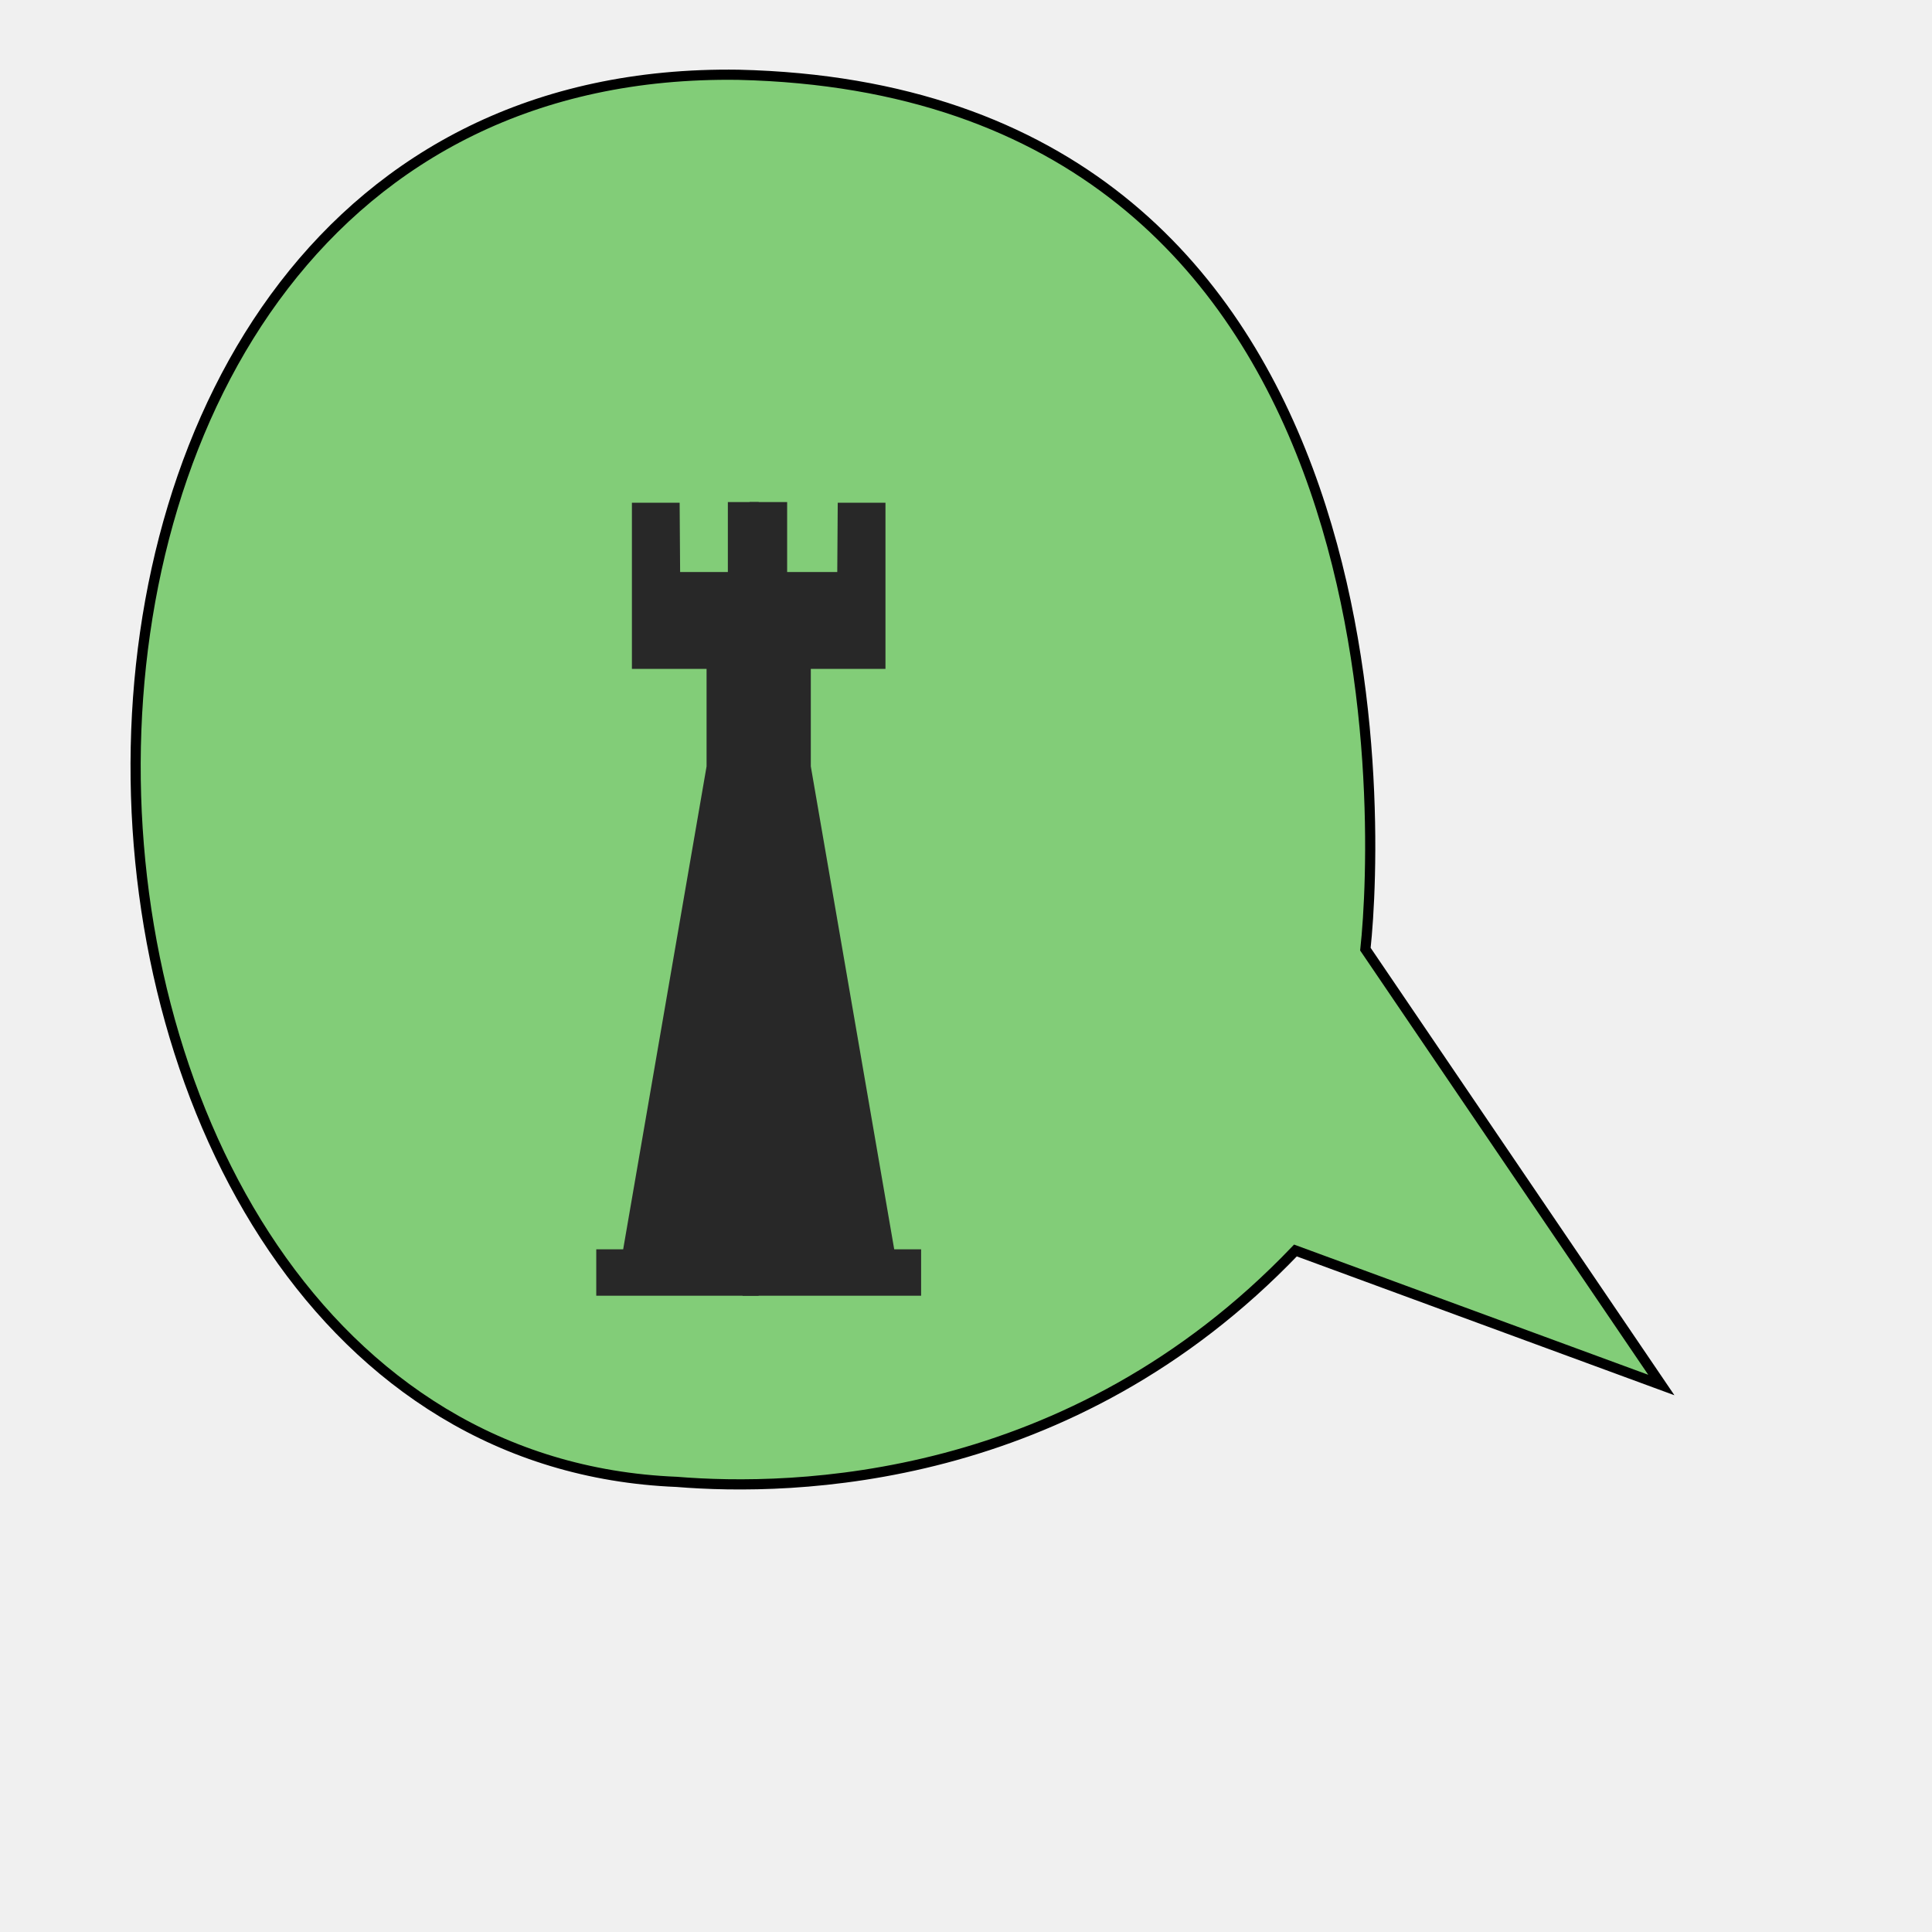
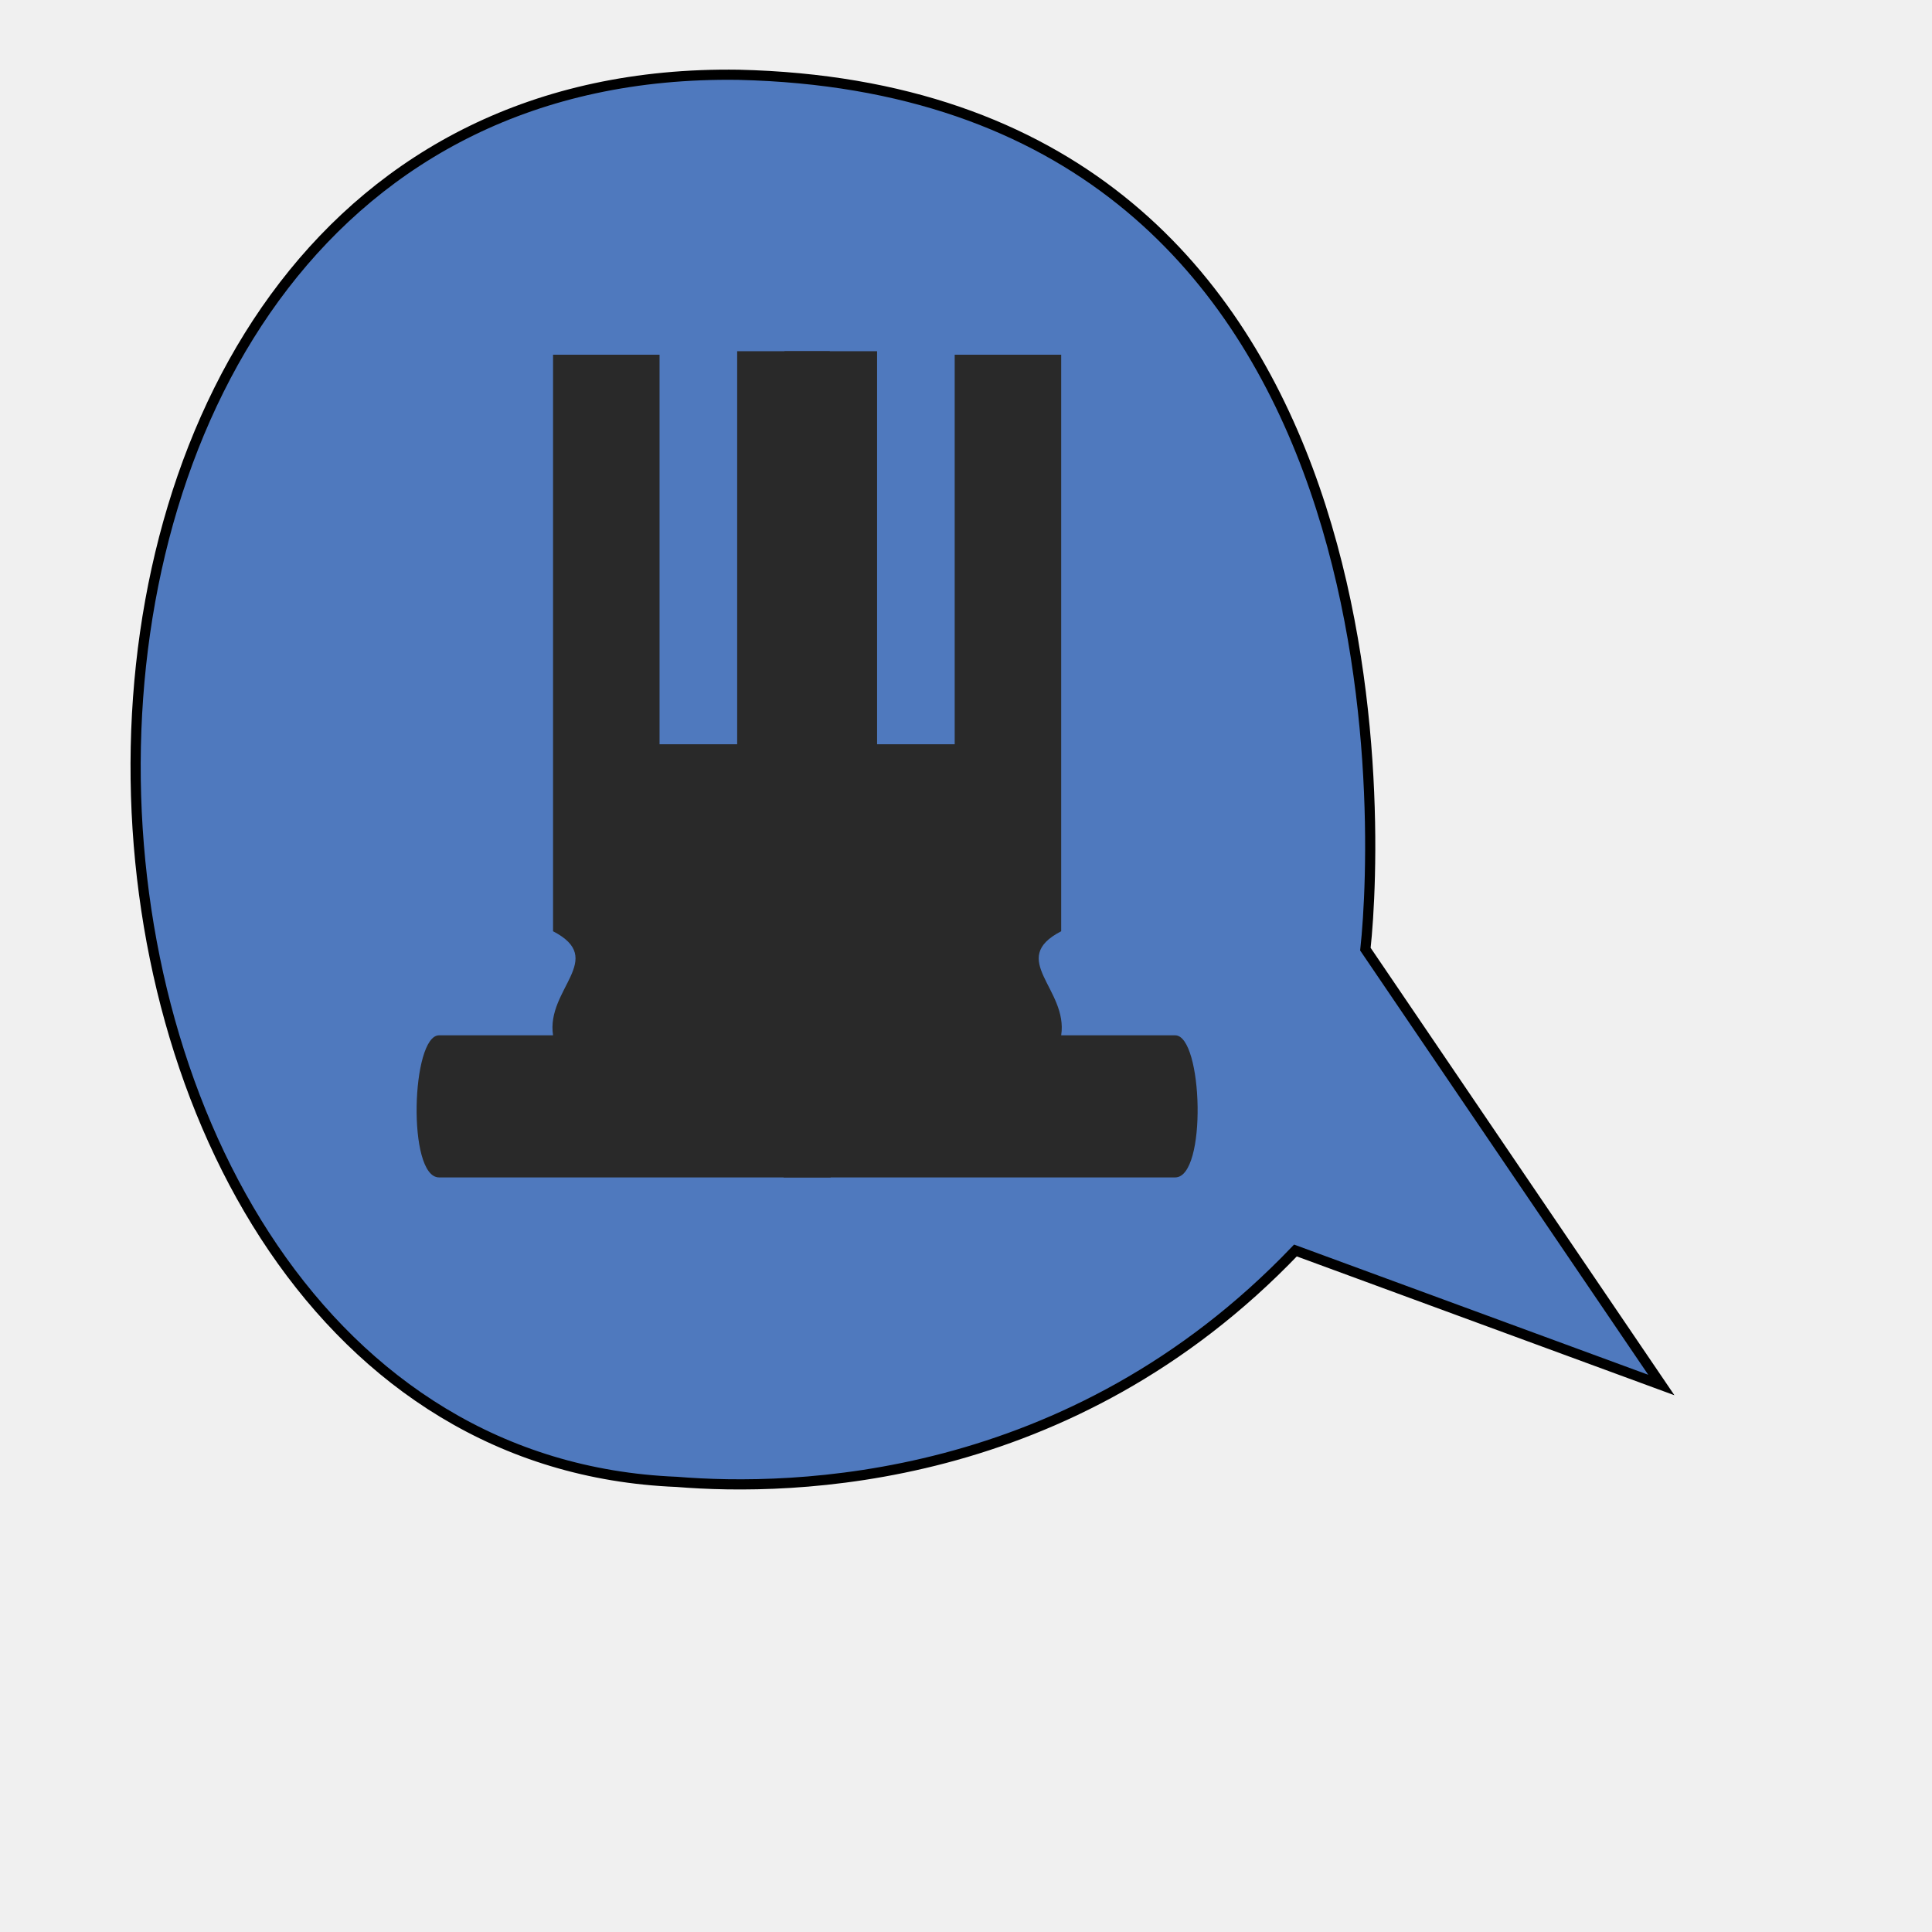
<svg xmlns="http://www.w3.org/2000/svg" width="190mm" height="190mm" viewBox="0 0 190 190" version="1.1" id="svg8">
  <defs id="defs2" />
-   <g id="layer2" style="display:inline">
-     <path style="display:inline;fill:#82cd78;fill-opacity:1;stroke:#000000;stroke-width:1;stroke-linecap:butt;stroke-linejoin:miter;stroke-miterlimit:4;stroke-dasharray:none;stroke-opacity:1" d="M 163.382,136.207 134.278,93.344 C 135.644,80.723 138.382,8.888 72.63,7.355 -7.971,6.167 -2.856,142.931 66.545,145.732 c 11.375,0.93 38.702,0.405 60.854,-22.754 z" id="path6137" />
-     <g transform="translate(-20.3875,-48.02188)" style="display:inline;fill:#282828;fill-opacity:1" id="g3103-5">
-       <path id="path3060-0" d="M 94.995,175.448 H 79.026 v -4.564 h 2.646 l 8.202,-47.493 V 113.8 H 82.532 V 97.462 h 4.694 l 0.047,6.813 h 4.695 v -6.879 h 3.032" style="fill:#282828;fill-opacity:1;stroke:none;stroke-width:0.265px;stroke-linecap:butt;stroke-linejoin:miter;stroke-opacity:1" />
-       <path id="path3060-1-9" d="m 93.417,175.448 h 17.557 v -4.564 h -2.646 l -8.202,-47.493 V 113.8 h 7.342 V 97.462 h -4.694 l -0.047,6.813 h -4.929 v -6.879 h -3.691" style="fill:#282828;fill-opacity:1;stroke:none;stroke-width:0.265px;stroke-linecap:butt;stroke-linejoin:miter;stroke-opacity:1" />
-     </g>
-   </g>
  <g id="layer1" style="display:none">
    <path style="fill:#ffffff;fill-opacity:1;stroke:#000000;stroke-width:1;stroke-linecap:butt;stroke-linejoin:miter;stroke-miterlimit:4;stroke-dasharray:none;stroke-opacity:1" d="m 164.929,121.605 c 0.121,-1.058 3.738,-4.432 -0.794,-5.093 -0.838,-4.207 -5.975,-3.662 -7.673,0.066 -7.585,-2.999 -10.275,3.109 -6.482,5.689 0,0 -3.071,3.049 0.992,7.144 1.712,1.699 7.797,4.828 8.467,-0.794 0.847,2.551 4.459,1.554 7.938,-1.191 1.186,-1.654 0.029,-6.218 -2.447,-5.821 z" id="path6103" />
    <path style="fill:#ffffff;fill-opacity:1;stroke:#000000;stroke-width:1;stroke-linecap:butt;stroke-linejoin:miter;stroke-miterlimit:4;stroke-dasharray:none;stroke-opacity:1" d="m 160.956,92.194 c 0.21,-1.841 6.492,-7.707 -1.378,-8.858 -1.455,-7.317 -10.376,-6.368 -13.324,0.115 -13.171,-5.215 -17.842,5.407 -11.257,9.893 0,0 -5.332,5.303 1.723,12.424 2.973,2.954 13.54,8.396 14.703,-1.38 1.47,4.437 7.743,2.702 13.784,-2.071 2.06,-2.876 0.05,-10.813 -4.25,-10.123 z" id="path6103-8" />
    <path style="fill:#ffffff;fill-opacity:1;stroke:#000000;stroke-width:1;stroke-linecap:butt;stroke-linejoin:miter;stroke-miterlimit:4;stroke-dasharray:none;stroke-opacity:1" d="M 113.617,66.19 C 114.298,58.107 134.714,32.344 109.138,27.292 104.41,-4.841 75.418,-0.673 65.837,27.798 23.035,4.897 7.855,51.54 29.256,71.242 c 0,0 -17.329,23.286 5.599,54.558 9.661,12.972 63.316,38.988 67.094,-3.945 14.832,9.695 22.199,1.123 25.479,-11.21 6.696,-12.629 0.162,-47.486 -13.811,-44.455 z" id="path6103-8-6" />
-     <g transform="translate(-20.3875,-48.02188)" style="display:inline;fill:#282828;fill-opacity:1" id="g3103">
-       <path id="path3060" d="M 94.995,175.448 H 79.026 v -4.564 h 2.646 l 8.202,-47.493 V 113.8 H 82.532 V 97.462 h 4.694 l 0.047,6.813 h 4.695 v -6.879 h 3.032" style="fill:#282828;fill-opacity:1;stroke:none;stroke-width:0.265px;stroke-linecap:butt;stroke-linejoin:miter;stroke-opacity:1" />
-       <path id="path3060-1" d="m 93.417,175.448 h 17.557 v -4.564 h -2.646 l -8.202,-47.493 V 113.8 h 7.342 V 97.462 h -4.694 l -0.047,6.813 h -4.929 v -6.879 h -3.691" style="fill:#282828;fill-opacity:1;stroke:none;stroke-width:0.265px;stroke-linecap:butt;stroke-linejoin:miter;stroke-opacity:1" />
+   </g>
+   <g id="layer2" style="display:inline">
+     <path style="display:inline;fill:#4f79be;fill-opacity:1;stroke:#000000;stroke-width:1;stroke-linecap:butt;stroke-linejoin:miter;stroke-miterlimit:4;stroke-dasharray:none;stroke-opacity:1" d="M 163.382,136.207 134.278,93.344 C 135.644,80.723 138.382,8.888 72.63,7.355 -7.971,6.167 -2.856,142.931 66.545,145.732 c 11.375,0.93 38.702,0.405 60.854,-22.754 z" id="path6137" />
+   </g>
+   <g id="layer16">
+     <g id="g6419" transform="translate(-15.27591,-59.32853)" style="display:inline;fill:#292929;fill-opacity:1">
+       <path style="fill:#292929;fill-opacity:1;stroke:none;stroke-width:4.647;stroke-linecap:round;stroke-opacity:1" d="m 69.665,161.145 c -0.702,-4.556 5.305,-7.49 0,-10.233 V 94.213 H 80.139 V 132.524 h 7.632 V 93.866 h 9.108 l 0.085,81.254 H 58.456 c -3.155,0 -2.727,-13.975 0,-13.975 z" id="path6393" />
+       <path style="display:inline;fill:#292929;fill-opacity:1;stroke:none;stroke-width:4.647;stroke-linecap:round;stroke-opacity:1" d="m 119.637,161.145 c 0.702,-4.556 -5.305,-7.49 0,-10.233 V 94.213 h -10.473 V 132.524 h -7.632 V 93.866 h -9.108 l -0.085,81.254 h 38.508 c 3.155,0 2.727,-13.975 0,-13.975 z" id="path6393-7" />
    </g>
  </g>
</svg>
